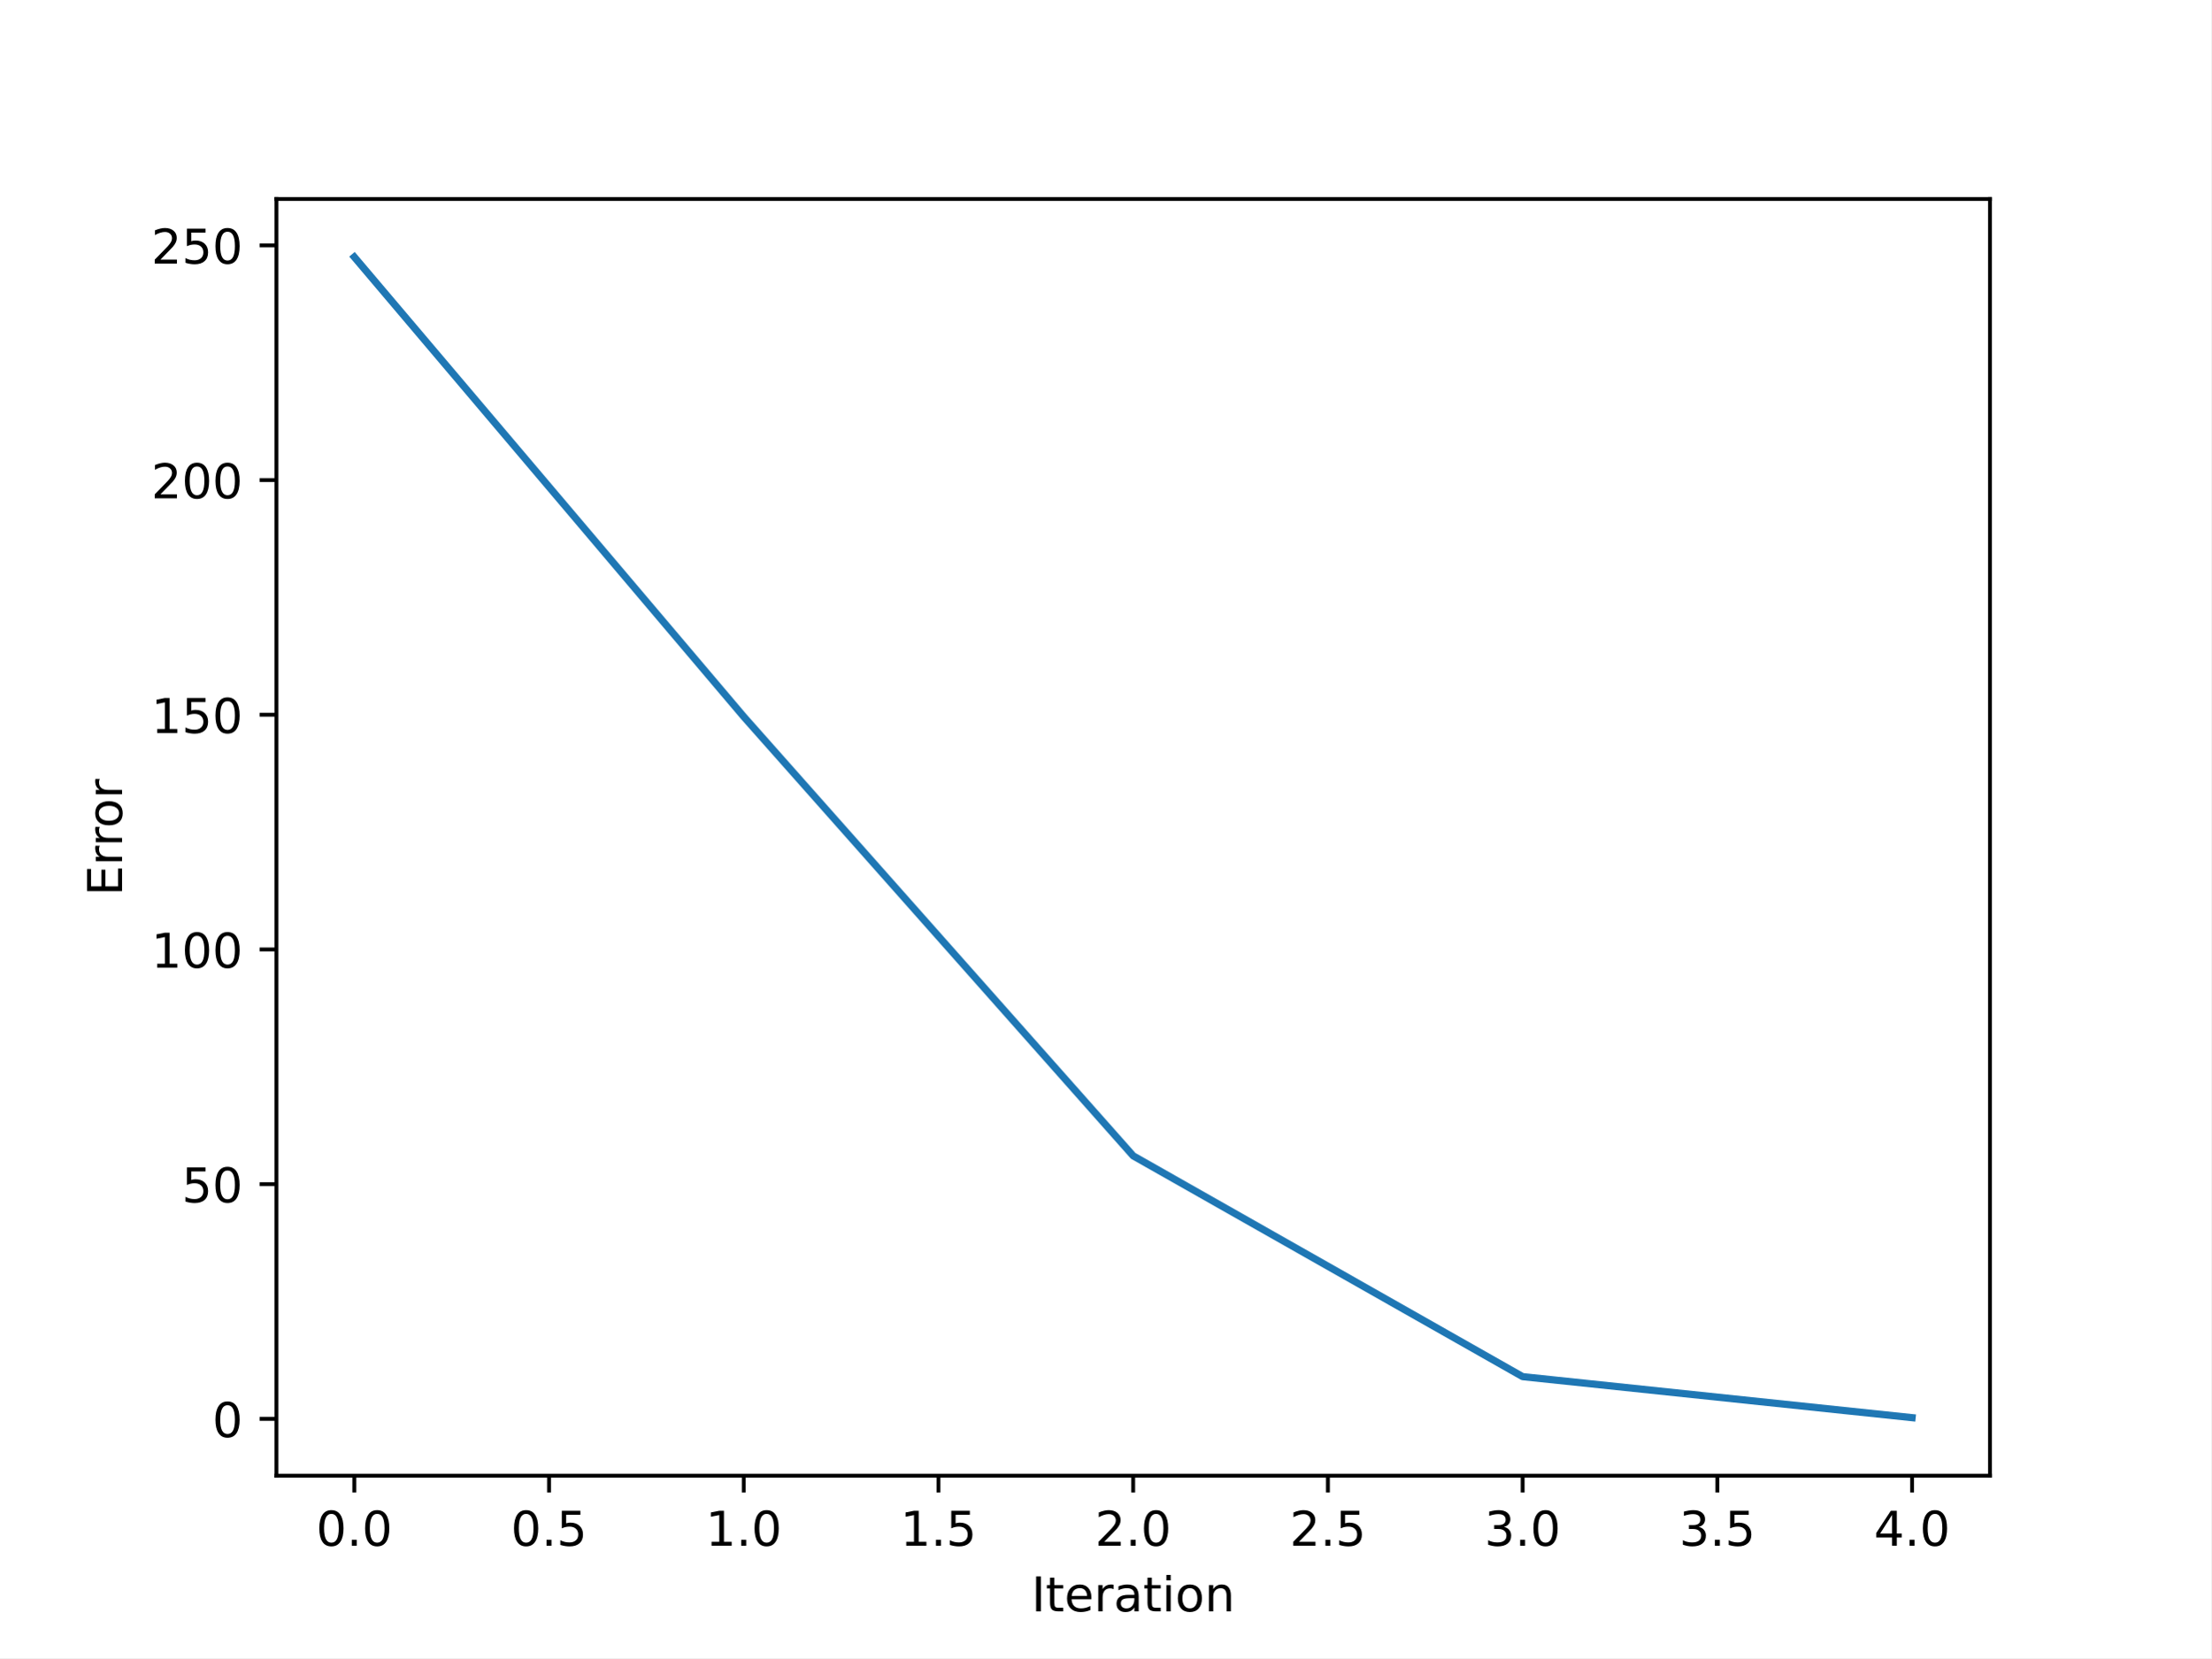
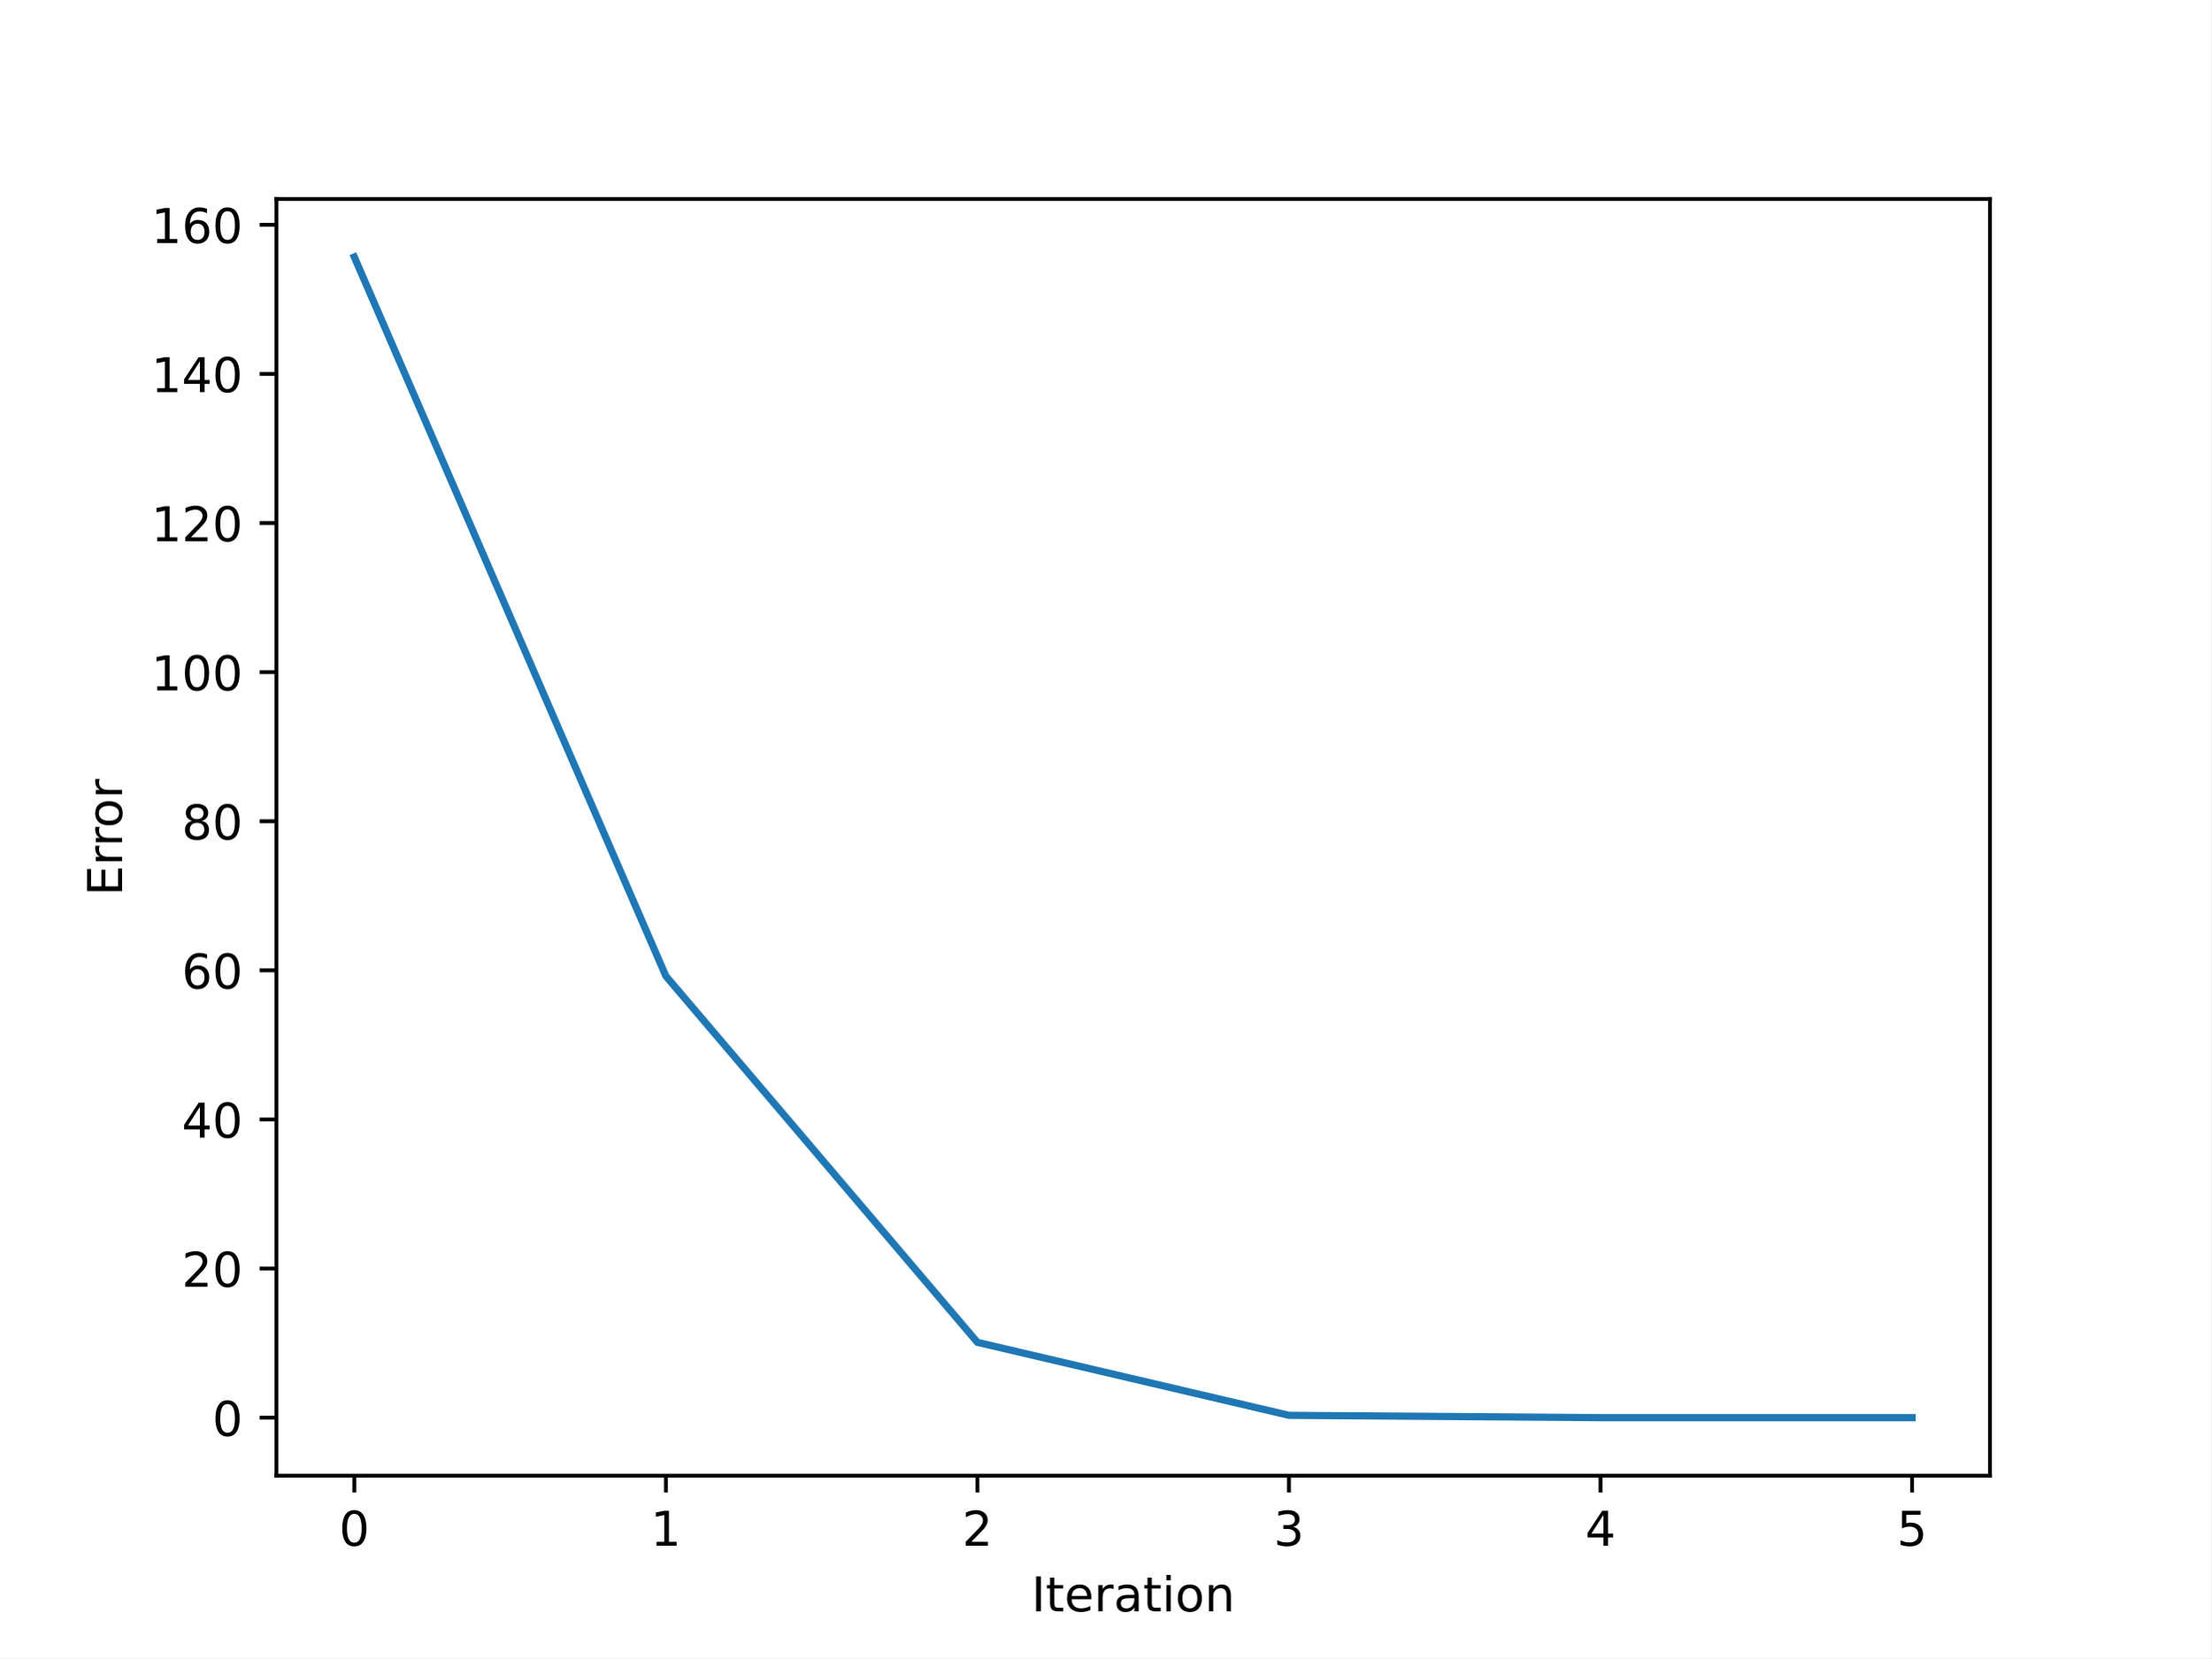
<svg xmlns="http://www.w3.org/2000/svg" xmlns:xlink="http://www.w3.org/1999/xlink" width="460.8pt" height="345.6pt" viewBox="0 0 460.8 345.6" version="1.1">
  <defs>
    <style type="text/css">*{stroke-linejoin: round; stroke-linecap: butt}</style>
  </defs>
  <g id="figure_1">
    <g id="patch_1">
      <path d="M 0 345.6  L 460.8 345.6  L 460.8 0  L 0 0  z " style="fill: #ffffff" />
    </g>
    <g id="axes_1">
      <g id="patch_2">
        <path d="M 57.6 307.584  L 414.72 307.584  L 414.72 41.472  L 57.6 41.472  z " style="fill: #ffffff" />
      </g>
      <g id="matplotlib.axis_1">
        <g id="xtick_1">
          <g id="line2d_1">
            <defs>
-               <path id="m9f99d20efa" d="M 0 0  L 0 3.5  " style="stroke: #000000; stroke-width: 0.8" />
-             </defs>
-             <g>
-               <use xlink:href="#m9f99d20efa" x="73.833" y="307.584" style="stroke: #000000; stroke-width: 0.8" />
+               <path id="md814c7c576" d="M 0 0  L 0 3.5  " style="stroke: #000000; stroke-width: 0.8" />
+             </defs>
+             <g>
+               <use xlink:href="#md814c7c576" x="73.833" y="307.584" style="stroke: #000000; stroke-width: 0.8" />
            </g>
          </g>
          <g id="text_1">
-             <g transform="translate(65.88116 322.1824)scale(0.1 -0.1)">
+             <g transform="translate(70.65148 322.1824)scale(0.1 -0.1)">
              <defs>
                <path id="DejaVuSans-30" d="M 2034 4250  Q 1547 4250 1301 3770  Q 1056 3291 1056 2328  Q 1056 1369 1301 889  Q 1547 409 2034 409  Q 2525 409 2770 889  Q 3016 1369 3016 2328  Q 3016 3291 2770 3770  Q 2525 4250 2034 4250  z M 2034 4750  Q 2819 4750 3233 4129  Q 3647 3509 3647 2328  Q 3647 1150 3233 529  Q 2819 -91 2034 -91  Q 1250 -91 836 529  Q 422 1150 422 2328  Q 422 3509 836 4129  Q 1250 4750 2034 4750  z " transform="scale(0.015625)" />
-                 <path id="DejaVuSans-2e" d="M 684 794  L 1344 794  L 1344 0  L 684 0  L 684 794  z " transform="scale(0.015625)" />
              </defs>
              <use xlink:href="#DejaVuSans-30" />
-               <use xlink:href="#DejaVuSans-2e" x="63.623" />
-               <use xlink:href="#DejaVuSans-30" x="95.41" />
            </g>
          </g>
        </g>
        <g id="xtick_2">
          <g id="line2d_2">
            <g>
-               <use xlink:href="#m9f99d20efa" x="114.415" y="307.584" style="stroke: #000000; stroke-width: 0.8" />
+               <use xlink:href="#md814c7c576" x="138.764" y="307.584" style="stroke: #000000; stroke-width: 0.8" />
            </g>
          </g>
          <g id="text_2">
-             <g transform="translate(106.463 322.1824)scale(0.1 -0.1)">
-               <defs>
-                 <path id="DejaVuSans-35" d="M 691 4666  L 3169 4666  L 3169 4134  L 1269 4134  L 1269 2991  Q 1406 3038 1543 3061  Q 1681 3084 1819 3084  Q 2600 3084 3056 2656  Q 3513 2228 3513 1497  Q 3513 744 3044 326  Q 2575 -91 1722 -91  Q 1428 -91 1123 -41  Q 819 9 494 109  L 494 744  Q 775 591 1075 516  Q 1375 441 1709 441  Q 2250 441 2565 725  Q 2881 1009 2881 1497  Q 2881 1984 2565 2268  Q 2250 2553 1709 2553  Q 1456 2553 1204 2497  Q 953 2441 691 2322  L 691 4666  z " transform="scale(0.015625)" />
-               </defs>
-               <use xlink:href="#DejaVuSans-30" />
-               <use xlink:href="#DejaVuSans-2e" x="63.623" />
-               <use xlink:href="#DejaVuSans-35" x="95.41" />
+             <g transform="translate(135.5824 322.1824)scale(0.1 -0.1)">
+               <defs>
+                 <path id="DejaVuSans-31" d="M 794 531  L 1825 531  L 1825 4091  L 703 3866  L 703 4441  L 1819 4666  L 2450 4666  L 2450 531  L 3481 531  L 3481 0  L 794 0  L 794 531  z " transform="scale(0.015625)" />
+               </defs>
+               <use xlink:href="#DejaVuSans-31" />
            </g>
          </g>
        </g>
        <g id="xtick_3">
          <g id="line2d_3">
            <g>
-               <use xlink:href="#m9f99d20efa" x="154.996" y="307.584" style="stroke: #000000; stroke-width: 0.8" />
+               <use xlink:href="#md814c7c576" x="203.695" y="307.584" style="stroke: #000000; stroke-width: 0.8" />
            </g>
          </g>
          <g id="text_3">
-             <g transform="translate(147.0448 322.1824)scale(0.1 -0.1)">
-               <defs>
-                 <path id="DejaVuSans-31" d="M 794 531  L 1825 531  L 1825 4091  L 703 3866  L 703 4441  L 1819 4666  L 2450 4666  L 2450 531  L 3481 531  L 3481 0  L 794 0  L 794 531  z " transform="scale(0.015625)" />
-               </defs>
-               <use xlink:href="#DejaVuSans-31" />
-               <use xlink:href="#DejaVuSans-2e" x="63.623" />
-               <use xlink:href="#DejaVuSans-30" x="95.41" />
+             <g transform="translate(200.5133 322.1824)scale(0.1 -0.1)">
+               <defs>
+                 <path id="DejaVuSans-32" d="M 1228 531  L 3431 531  L 3431 0  L 469 0  L 469 531  Q 828 903 1448 1529  Q 2069 2156 2228 2338  Q 2531 2678 2651 2914  Q 2772 3150 2772 3378  Q 2772 3750 2511 3984  Q 2250 4219 1831 4219  Q 1534 4219 1204 4116  Q 875 4013 500 3803  L 500 4441  Q 881 4594 1212 4672  Q 1544 4750 1819 4750  Q 2544 4750 2975 4387  Q 3406 4025 3406 3419  Q 3406 3131 3298 2873  Q 3191 2616 2906 2266  Q 2828 2175 2409 1742  Q 1991 1309 1228 531  z " transform="scale(0.015625)" />
+               </defs>
+               <use xlink:href="#DejaVuSans-32" />
            </g>
          </g>
        </g>
        <g id="xtick_4">
          <g id="line2d_4">
            <g>
-               <use xlink:href="#m9f99d20efa" x="195.578" y="307.584" style="stroke: #000000; stroke-width: 0.8" />
+               <use xlink:href="#md814c7c576" x="268.625" y="307.584" style="stroke: #000000; stroke-width: 0.8" />
            </g>
          </g>
          <g id="text_4">
-             <g transform="translate(187.6266 322.1824)scale(0.1 -0.1)">
-               <use xlink:href="#DejaVuSans-31" />
-               <use xlink:href="#DejaVuSans-2e" x="63.623" />
-               <use xlink:href="#DejaVuSans-35" x="95.41" />
+             <g transform="translate(265.4442 322.1824)scale(0.1 -0.1)">
+               <defs>
+                 <path id="DejaVuSans-33" d="M 2597 2516  Q 3050 2419 3304 2112  Q 3559 1806 3559 1356  Q 3559 666 3084 287  Q 2609 -91 1734 -91  Q 1441 -91 1130 -33  Q 819 25 488 141  L 488 750  Q 750 597 1062 519  Q 1375 441 1716 441  Q 2309 441 2620 675  Q 2931 909 2931 1356  Q 2931 1769 2642 2001  Q 2353 2234 1838 2234  L 1294 2234  L 1294 2753  L 1863 2753  Q 2328 2753 2575 2939  Q 2822 3125 2822 3475  Q 2822 3834 2567 4026  Q 2313 4219 1838 4219  Q 1578 4219 1281 4162  Q 984 4106 628 3988  L 628 4550  Q 988 4650 1302 4700  Q 1616 4750 1894 4750  Q 2613 4750 3031 4423  Q 3450 4097 3450 3541  Q 3450 3153 3228 2886  Q 3006 2619 2597 2516  z " transform="scale(0.015625)" />
+               </defs>
+               <use xlink:href="#DejaVuSans-33" />
            </g>
          </g>
        </g>
        <g id="xtick_5">
          <g id="line2d_5">
            <g>
-               <use xlink:href="#m9f99d20efa" x="236.16" y="307.584" style="stroke: #000000; stroke-width: 0.8" />
+               <use xlink:href="#md814c7c576" x="333.556" y="307.584" style="stroke: #000000; stroke-width: 0.8" />
            </g>
          </g>
          <g id="text_5">
-             <g transform="translate(228.2084 322.1824)scale(0.1 -0.1)">
-               <defs>
-                 <path id="DejaVuSans-32" d="M 1228 531  L 3431 531  L 3431 0  L 469 0  L 469 531  Q 828 903 1448 1529  Q 2069 2156 2228 2338  Q 2531 2678 2651 2914  Q 2772 3150 2772 3378  Q 2772 3750 2511 3984  Q 2250 4219 1831 4219  Q 1534 4219 1204 4116  Q 875 4013 500 3803  L 500 4441  Q 881 4594 1212 4672  Q 1544 4750 1819 4750  Q 2544 4750 2975 4387  Q 3406 4025 3406 3419  Q 3406 3131 3298 2873  Q 3191 2616 2906 2266  Q 2828 2175 2409 1742  Q 1991 1309 1228 531  z " transform="scale(0.015625)" />
-               </defs>
-               <use xlink:href="#DejaVuSans-32" />
-               <use xlink:href="#DejaVuSans-2e" x="63.623" />
-               <use xlink:href="#DejaVuSans-30" x="95.41" />
+             <g transform="translate(330.3751 322.1824)scale(0.1 -0.1)">
+               <defs>
+                 <path id="DejaVuSans-34" d="M 2419 4116  L 825 1625  L 2419 1625  L 2419 4116  z M 2253 4666  L 3047 4666  L 3047 1625  L 3713 1625  L 3713 1100  L 3047 1100  L 3047 0  L 2419 0  L 2419 1100  L 313 1100  L 313 1709  L 2253 4666  z " transform="scale(0.015625)" />
+               </defs>
+               <use xlink:href="#DejaVuSans-34" />
            </g>
          </g>
        </g>
        <g id="xtick_6">
          <g id="line2d_6">
            <g>
-               <use xlink:href="#m9f99d20efa" x="276.742" y="307.584" style="stroke: #000000; stroke-width: 0.8" />
+               <use xlink:href="#md814c7c576" x="398.487" y="307.584" style="stroke: #000000; stroke-width: 0.8" />
            </g>
          </g>
          <g id="text_6">
-             <g transform="translate(268.7903 322.1824)scale(0.1 -0.1)">
-               <use xlink:href="#DejaVuSans-32" />
-               <use xlink:href="#DejaVuSans-2e" x="63.623" />
-               <use xlink:href="#DejaVuSans-35" x="95.41" />
-             </g>
-           </g>
-         </g>
-         <g id="xtick_7">
-           <g id="line2d_7">
-             <g>
-               <use xlink:href="#m9f99d20efa" x="317.324" y="307.584" style="stroke: #000000; stroke-width: 0.8" />
-             </g>
-           </g>
-           <g id="text_7">
-             <g transform="translate(309.3721 322.1824)scale(0.1 -0.1)">
-               <defs>
-                 <path id="DejaVuSans-33" d="M 2597 2516  Q 3050 2419 3304 2112  Q 3559 1806 3559 1356  Q 3559 666 3084 287  Q 2609 -91 1734 -91  Q 1441 -91 1130 -33  Q 819 25 488 141  L 488 750  Q 750 597 1062 519  Q 1375 441 1716 441  Q 2309 441 2620 675  Q 2931 909 2931 1356  Q 2931 1769 2642 2001  Q 2353 2234 1838 2234  L 1294 2234  L 1294 2753  L 1863 2753  Q 2328 2753 2575 2939  Q 2822 3125 2822 3475  Q 2822 3834 2567 4026  Q 2313 4219 1838 4219  Q 1578 4219 1281 4162  Q 984 4106 628 3988  L 628 4550  Q 988 4650 1302 4700  Q 1616 4750 1894 4750  Q 2613 4750 3031 4423  Q 3450 4097 3450 3541  Q 3450 3153 3228 2886  Q 3006 2619 2597 2516  z " transform="scale(0.015625)" />
-               </defs>
-               <use xlink:href="#DejaVuSans-33" />
-               <use xlink:href="#DejaVuSans-2e" x="63.623" />
-               <use xlink:href="#DejaVuSans-30" x="95.41" />
-             </g>
-           </g>
-         </g>
-         <g id="xtick_8">
-           <g id="line2d_8">
-             <g>
-               <use xlink:href="#m9f99d20efa" x="357.905" y="307.584" style="stroke: #000000; stroke-width: 0.8" />
-             </g>
-           </g>
-           <g id="text_8">
-             <g transform="translate(349.9539 322.1824)scale(0.1 -0.1)">
-               <use xlink:href="#DejaVuSans-33" />
-               <use xlink:href="#DejaVuSans-2e" x="63.623" />
-               <use xlink:href="#DejaVuSans-35" x="95.41" />
-             </g>
-           </g>
-         </g>
-         <g id="xtick_9">
-           <g id="line2d_9">
-             <g>
-               <use xlink:href="#m9f99d20efa" x="398.487" y="307.584" style="stroke: #000000; stroke-width: 0.8" />
-             </g>
-           </g>
-           <g id="text_9">
-             <g transform="translate(390.5357 322.1824)scale(0.1 -0.1)">
-               <defs>
-                 <path id="DejaVuSans-34" d="M 2419 4116  L 825 1625  L 2419 1625  L 2419 4116  z M 2253 4666  L 3047 4666  L 3047 1625  L 3713 1625  L 3713 1100  L 3047 1100  L 3047 0  L 2419 0  L 2419 1100  L 313 1100  L 313 1709  L 2253 4666  z " transform="scale(0.015625)" />
-               </defs>
-               <use xlink:href="#DejaVuSans-34" />
-               <use xlink:href="#DejaVuSans-2e" x="63.623" />
-               <use xlink:href="#DejaVuSans-30" x="95.41" />
-             </g>
-           </g>
-         </g>
-         <g id="text_10">
+             <g transform="translate(395.306 322.1824)scale(0.1 -0.1)">
+               <defs>
+                 <path id="DejaVuSans-35" d="M 691 4666  L 3169 4666  L 3169 4134  L 1269 4134  L 1269 2991  Q 1406 3038 1543 3061  Q 1681 3084 1819 3084  Q 2600 3084 3056 2656  Q 3513 2228 3513 1497  Q 3513 744 3044 326  Q 2575 -91 1722 -91  Q 1428 -91 1123 -41  Q 819 9 494 109  L 494 744  Q 775 591 1075 516  Q 1375 441 1709 441  Q 2250 441 2565 725  Q 2881 1009 2881 1497  Q 2881 1984 2565 2268  Q 2250 2553 1709 2553  Q 1456 2553 1204 2497  Q 953 2441 691 2322  L 691 4666  z " transform="scale(0.015625)" />
+               </defs>
+               <use xlink:href="#DejaVuSans-35" />
+             </g>
+           </g>
+         </g>
+         <g id="text_7">
          <g transform="translate(214.9514 335.8606)scale(0.1 -0.1)">
            <defs>
              <path id="DejaVuSans-49" d="M 628 4666  L 1259 4666  L 1259 0  L 628 0  L 628 4666  z " transform="scale(0.015625)" />
              <path id="DejaVuSans-74" d="M 1172 4494  L 1172 3500  L 2356 3500  L 2356 3053  L 1172 3053  L 1172 1153  Q 1172 725 1289 603  Q 1406 481 1766 481  L 2356 481  L 2356 0  L 1766 0  Q 1100 0 847 248  Q 594 497 594 1153  L 594 3053  L 172 3053  L 172 3500  L 594 3500  L 594 4494  L 1172 4494  z " transform="scale(0.015625)" />
              <path id="DejaVuSans-65" d="M 3597 1894  L 3597 1613  L 953 1613  Q 991 1019 1311 708  Q 1631 397 2203 397  Q 2534 397 2845 478  Q 3156 559 3463 722  L 3463 178  Q 3153 47 2828 -22  Q 2503 -91 2169 -91  Q 1331 -91 842 396  Q 353 884 353 1716  Q 353 2575 817 3079  Q 1281 3584 2069 3584  Q 2775 3584 3186 3129  Q 3597 2675 3597 1894  z M 3022 2063  Q 3016 2534 2758 2815  Q 2500 3097 2075 3097  Q 1594 3097 1305 2825  Q 1016 2553 972 2059  L 3022 2063  z " transform="scale(0.015625)" />
              <path id="DejaVuSans-72" d="M 2631 2963  Q 2534 3019 2420 3045  Q 2306 3072 2169 3072  Q 1681 3072 1420 2755  Q 1159 2438 1159 1844  L 1159 0  L 581 0  L 581 3500  L 1159 3500  L 1159 2956  Q 1341 3275 1631 3429  Q 1922 3584 2338 3584  Q 2397 3584 2469 3576  Q 2541 3569 2628 3553  L 2631 2963  z " transform="scale(0.015625)" />
              <path id="DejaVuSans-61" d="M 2194 1759  Q 1497 1759 1228 1600  Q 959 1441 959 1056  Q 959 750 1161 570  Q 1363 391 1709 391  Q 2188 391 2477 730  Q 2766 1069 2766 1631  L 2766 1759  L 2194 1759  z M 3341 1997  L 3341 0  L 2766 0  L 2766 531  Q 2569 213 2275 61  Q 1981 -91 1556 -91  Q 1019 -91 701 211  Q 384 513 384 1019  Q 384 1609 779 1909  Q 1175 2209 1959 2209  L 2766 2209  L 2766 2266  Q 2766 2663 2505 2880  Q 2244 3097 1772 3097  Q 1472 3097 1187 3025  Q 903 2953 641 2809  L 641 3341  Q 956 3463 1253 3523  Q 1550 3584 1831 3584  Q 2591 3584 2966 3190  Q 3341 2797 3341 1997  z " transform="scale(0.015625)" />
              <path id="DejaVuSans-69" d="M 603 3500  L 1178 3500  L 1178 0  L 603 0  L 603 3500  z M 603 4863  L 1178 4863  L 1178 4134  L 603 4134  L 603 4863  z " transform="scale(0.015625)" />
              <path id="DejaVuSans-6f" d="M 1959 3097  Q 1497 3097 1228 2736  Q 959 2375 959 1747  Q 959 1119 1226 758  Q 1494 397 1959 397  Q 2419 397 2687 759  Q 2956 1122 2956 1747  Q 2956 2369 2687 2733  Q 2419 3097 1959 3097  z M 1959 3584  Q 2709 3584 3137 3096  Q 3566 2609 3566 1747  Q 3566 888 3137 398  Q 2709 -91 1959 -91  Q 1206 -91 779 398  Q 353 888 353 1747  Q 353 2609 779 3096  Q 1206 3584 1959 3584  z " transform="scale(0.015625)" />
              <path id="DejaVuSans-6e" d="M 3513 2113  L 3513 0  L 2938 0  L 2938 2094  Q 2938 2591 2744 2837  Q 2550 3084 2163 3084  Q 1697 3084 1428 2787  Q 1159 2491 1159 1978  L 1159 0  L 581 0  L 581 3500  L 1159 3500  L 1159 2956  Q 1366 3272 1645 3428  Q 1925 3584 2291 3584  Q 2894 3584 3203 3211  Q 3513 2838 3513 2113  z " transform="scale(0.015625)" />
            </defs>
            <use xlink:href="#DejaVuSans-49" />
            <use xlink:href="#DejaVuSans-74" x="29.492" />
            <use xlink:href="#DejaVuSans-65" x="68.701" />
            <use xlink:href="#DejaVuSans-72" x="130.225" />
            <use xlink:href="#DejaVuSans-61" x="171.338" />
            <use xlink:href="#DejaVuSans-74" x="232.617" />
            <use xlink:href="#DejaVuSans-69" x="271.826" />
            <use xlink:href="#DejaVuSans-6f" x="299.609" />
            <use xlink:href="#DejaVuSans-6e" x="360.791" />
          </g>
        </g>
      </g>
      <g id="matplotlib.axis_2">
        <g id="ytick_1">
+           <g id="line2d_7">
+             <defs>
+               <path id="m501e26bac8" d="M 0 0  L -3.5 0  " style="stroke: #000000; stroke-width: 0.8" />
+             </defs>
+             <g>
+               <use xlink:href="#m501e26bac8" x="57.6" y="295.488" style="stroke: #000000; stroke-width: 0.8" />
+             </g>
+           </g>
+           <g id="text_8">
+             <g transform="translate(44.2375 299.2872)scale(0.1 -0.1)">
+               <use xlink:href="#DejaVuSans-30" />
+             </g>
+           </g>
+         </g>
+         <g id="ytick_2">
+           <g id="line2d_8">
+             <g>
+               <use xlink:href="#m501e26bac8" x="57.6" y="264.408" style="stroke: #000000; stroke-width: 0.8" />
+             </g>
+           </g>
+           <g id="text_9">
+             <g transform="translate(37.875 268.2072)scale(0.1 -0.1)">
+               <use xlink:href="#DejaVuSans-32" />
+               <use xlink:href="#DejaVuSans-30" x="63.623" />
+             </g>
+           </g>
+         </g>
+         <g id="ytick_3">
+           <g id="line2d_9">
+             <g>
+               <use xlink:href="#m501e26bac8" x="57.6" y="233.328" style="stroke: #000000; stroke-width: 0.8" />
+             </g>
+           </g>
+           <g id="text_10">
+             <g transform="translate(37.875 237.1271)scale(0.1 -0.1)">
+               <use xlink:href="#DejaVuSans-34" />
+               <use xlink:href="#DejaVuSans-30" x="63.623" />
+             </g>
+           </g>
+         </g>
+         <g id="ytick_4">
          <g id="line2d_10">
-             <defs>
-               <path id="md0c91552f2" d="M 0 0  L -3.5 0  " style="stroke: #000000; stroke-width: 0.8" />
-             </defs>
-             <g>
-               <use xlink:href="#md0c91552f2" x="57.6" y="295.736" style="stroke: #000000; stroke-width: 0.8" />
+             <g>
+               <use xlink:href="#m501e26bac8" x="57.6" y="202.248" style="stroke: #000000; stroke-width: 0.8" />
            </g>
          </g>
          <g id="text_11">
-             <g transform="translate(44.2375 299.5355)scale(0.1 -0.1)">
-               <use xlink:href="#DejaVuSans-30" />
-             </g>
-           </g>
-         </g>
-         <g id="ytick_2">
+             <g transform="translate(37.875 206.0471)scale(0.1 -0.1)">
+               <defs>
+                 <path id="DejaVuSans-36" d="M 2113 2584  Q 1688 2584 1439 2293  Q 1191 2003 1191 1497  Q 1191 994 1439 701  Q 1688 409 2113 409  Q 2538 409 2786 701  Q 3034 994 3034 1497  Q 3034 2003 2786 2293  Q 2538 2584 2113 2584  z M 3366 4563  L 3366 3988  Q 3128 4100 2886 4159  Q 2644 4219 2406 4219  Q 1781 4219 1451 3797  Q 1122 3375 1075 2522  Q 1259 2794 1537 2939  Q 1816 3084 2150 3084  Q 2853 3084 3261 2657  Q 3669 2231 3669 1497  Q 3669 778 3244 343  Q 2819 -91 2113 -91  Q 1303 -91 875 529  Q 447 1150 447 2328  Q 447 3434 972 4092  Q 1497 4750 2381 4750  Q 2619 4750 2861 4703  Q 3103 4656 3366 4563  z " transform="scale(0.015625)" />
+               </defs>
+               <use xlink:href="#DejaVuSans-36" />
+               <use xlink:href="#DejaVuSans-30" x="63.623" />
+             </g>
+           </g>
+         </g>
+         <g id="ytick_5">
          <g id="line2d_11">
            <g>
-               <use xlink:href="#md0c91552f2" x="57.6" y="246.817" style="stroke: #000000; stroke-width: 0.8" />
+               <use xlink:href="#m501e26bac8" x="57.6" y="171.168" style="stroke: #000000; stroke-width: 0.8" />
            </g>
          </g>
          <g id="text_12">
-             <g transform="translate(37.875 250.6161)scale(0.1 -0.1)">
-               <use xlink:href="#DejaVuSans-35" />
-               <use xlink:href="#DejaVuSans-30" x="63.623" />
-             </g>
-           </g>
-         </g>
-         <g id="ytick_3">
+             <g transform="translate(37.875 174.9671)scale(0.1 -0.1)">
+               <defs>
+                 <path id="DejaVuSans-38" d="M 2034 2216  Q 1584 2216 1326 1975  Q 1069 1734 1069 1313  Q 1069 891 1326 650  Q 1584 409 2034 409  Q 2484 409 2743 651  Q 3003 894 3003 1313  Q 3003 1734 2745 1975  Q 2488 2216 2034 2216  z M 1403 2484  Q 997 2584 770 2862  Q 544 3141 544 3541  Q 544 4100 942 4425  Q 1341 4750 2034 4750  Q 2731 4750 3128 4425  Q 3525 4100 3525 3541  Q 3525 3141 3298 2862  Q 3072 2584 2669 2484  Q 3125 2378 3379 2068  Q 3634 1759 3634 1313  Q 3634 634 3220 271  Q 2806 -91 2034 -91  Q 1263 -91 848 271  Q 434 634 434 1313  Q 434 1759 690 2068  Q 947 2378 1403 2484  z M 1172 3481  Q 1172 3119 1398 2916  Q 1625 2713 2034 2713  Q 2441 2713 2670 2916  Q 2900 3119 2900 3481  Q 2900 3844 2670 4047  Q 2441 4250 2034 4250  Q 1625 4250 1398 4047  Q 1172 3844 1172 3481  z " transform="scale(0.015625)" />
+               </defs>
+               <use xlink:href="#DejaVuSans-38" />
+               <use xlink:href="#DejaVuSans-30" x="63.623" />
+             </g>
+           </g>
+         </g>
+         <g id="ytick_6">
          <g id="line2d_12">
            <g>
-               <use xlink:href="#md0c91552f2" x="57.6" y="197.897" style="stroke: #000000; stroke-width: 0.8" />
+               <use xlink:href="#m501e26bac8" x="57.6" y="140.088" style="stroke: #000000; stroke-width: 0.8" />
            </g>
          </g>
          <g id="text_13">
-             <g transform="translate(31.5125 201.6966)scale(0.1 -0.1)">
-               <use xlink:href="#DejaVuSans-31" />
-               <use xlink:href="#DejaVuSans-30" x="63.623" />
-               <use xlink:href="#DejaVuSans-30" x="127.246" />
-             </g>
-           </g>
-         </g>
-         <g id="ytick_4">
+             <g transform="translate(31.5125 143.887)scale(0.1 -0.1)">
+               <use xlink:href="#DejaVuSans-31" />
+               <use xlink:href="#DejaVuSans-30" x="63.623" />
+               <use xlink:href="#DejaVuSans-30" x="127.246" />
+             </g>
+           </g>
+         </g>
+         <g id="ytick_7">
          <g id="line2d_13">
            <g>
-               <use xlink:href="#md0c91552f2" x="57.6" y="148.978" style="stroke: #000000; stroke-width: 0.8" />
+               <use xlink:href="#m501e26bac8" x="57.6" y="109.008" style="stroke: #000000; stroke-width: 0.8" />
            </g>
          </g>
          <g id="text_14">
-             <g transform="translate(31.5125 152.7772)scale(0.1 -0.1)">
-               <use xlink:href="#DejaVuSans-31" />
-               <use xlink:href="#DejaVuSans-35" x="63.623" />
-               <use xlink:href="#DejaVuSans-30" x="127.246" />
-             </g>
-           </g>
-         </g>
-         <g id="ytick_5">
+             <g transform="translate(31.5125 112.807)scale(0.1 -0.1)">
+               <use xlink:href="#DejaVuSans-31" />
+               <use xlink:href="#DejaVuSans-32" x="63.623" />
+               <use xlink:href="#DejaVuSans-30" x="127.246" />
+             </g>
+           </g>
+         </g>
+         <g id="ytick_8">
          <g id="line2d_14">
            <g>
-               <use xlink:href="#md0c91552f2" x="57.6" y="100.059" style="stroke: #000000; stroke-width: 0.8" />
+               <use xlink:href="#m501e26bac8" x="57.6" y="77.928" style="stroke: #000000; stroke-width: 0.8" />
            </g>
          </g>
          <g id="text_15">
-             <g transform="translate(31.5125 103.8577)scale(0.1 -0.1)">
-               <use xlink:href="#DejaVuSans-32" />
-               <use xlink:href="#DejaVuSans-30" x="63.623" />
-               <use xlink:href="#DejaVuSans-30" x="127.246" />
-             </g>
-           </g>
-         </g>
-         <g id="ytick_6">
+             <g transform="translate(31.5125 81.72696)scale(0.1 -0.1)">
+               <use xlink:href="#DejaVuSans-31" />
+               <use xlink:href="#DejaVuSans-34" x="63.623" />
+               <use xlink:href="#DejaVuSans-30" x="127.246" />
+             </g>
+           </g>
+         </g>
+         <g id="ytick_9">
          <g id="line2d_15">
            <g>
-               <use xlink:href="#md0c91552f2" x="57.6" y="51.139" style="stroke: #000000; stroke-width: 0.8" />
+               <use xlink:href="#m501e26bac8" x="57.6" y="46.848" style="stroke: #000000; stroke-width: 0.8" />
            </g>
          </g>
          <g id="text_16">
-             <g transform="translate(31.5125 54.93831)scale(0.1 -0.1)">
-               <use xlink:href="#DejaVuSans-32" />
-               <use xlink:href="#DejaVuSans-35" x="63.623" />
+             <g transform="translate(31.5125 50.64693)scale(0.1 -0.1)">
+               <use xlink:href="#DejaVuSans-31" />
+               <use xlink:href="#DejaVuSans-36" x="63.623" />
              <use xlink:href="#DejaVuSans-30" x="127.246" />
            </g>
          </g>
        </g>
        <g id="text_17">
          <g transform="translate(25.43281 186.7132)rotate(-90)scale(0.1 -0.1)">
            <defs>
              <path id="DejaVuSans-45" d="M 628 4666  L 3578 4666  L 3578 4134  L 1259 4134  L 1259 2753  L 3481 2753  L 3481 2222  L 1259 2222  L 1259 531  L 3634 531  L 3634 0  L 628 0  L 628 4666  z " transform="scale(0.015625)" />
            </defs>
            <use xlink:href="#DejaVuSans-45" />
            <use xlink:href="#DejaVuSans-72" x="63.184" />
            <use xlink:href="#DejaVuSans-72" x="102.547" />
            <use xlink:href="#DejaVuSans-6f" x="141.41" />
            <use xlink:href="#DejaVuSans-72" x="202.592" />
          </g>
        </g>
      </g>
      <g id="line2d_16">
-         <path d="M 73.833 53.568  L 154.996 149.377  L 236.16 240.919  L 317.324 286.939  L 398.487 295.488  " clip-path="url(#p4ebc4f40d3)" style="fill: none; stroke: #1f77b4; stroke-width: 1.5; stroke-linecap: square" />
+         <path d="M 73.833 53.568  L 138.764 203.444  L 203.695 279.79  L 268.625 295  L 333.556 295.487  L 398.487 295.488  " clip-path="url(#pa0162c21e5)" style="fill: none; stroke: #1f77b4; stroke-width: 1.5; stroke-linecap: square" />
      </g>
      <g id="patch_3">
        <path d="M 57.6 307.584  L 57.6 41.472  " style="fill: none; stroke: #000000; stroke-width: 0.8; stroke-linejoin: miter; stroke-linecap: square" />
      </g>
      <g id="patch_4">
        <path d="M 414.72 307.584  L 414.72 41.472  " style="fill: none; stroke: #000000; stroke-width: 0.8; stroke-linejoin: miter; stroke-linecap: square" />
      </g>
      <g id="patch_5">
        <path d="M 57.6 307.584  L 414.72 307.584  " style="fill: none; stroke: #000000; stroke-width: 0.8; stroke-linejoin: miter; stroke-linecap: square" />
      </g>
      <g id="patch_6">
        <path d="M 57.6 41.472  L 414.72 41.472  " style="fill: none; stroke: #000000; stroke-width: 0.8; stroke-linejoin: miter; stroke-linecap: square" />
      </g>
    </g>
  </g>
  <defs>
-     <clipPath id="p4ebc4f40d3">
+     <clipPath id="pa0162c21e5">
      <rect x="57.6" y="41.472" width="357.12" height="266.112" />
    </clipPath>
  </defs>
</svg>
